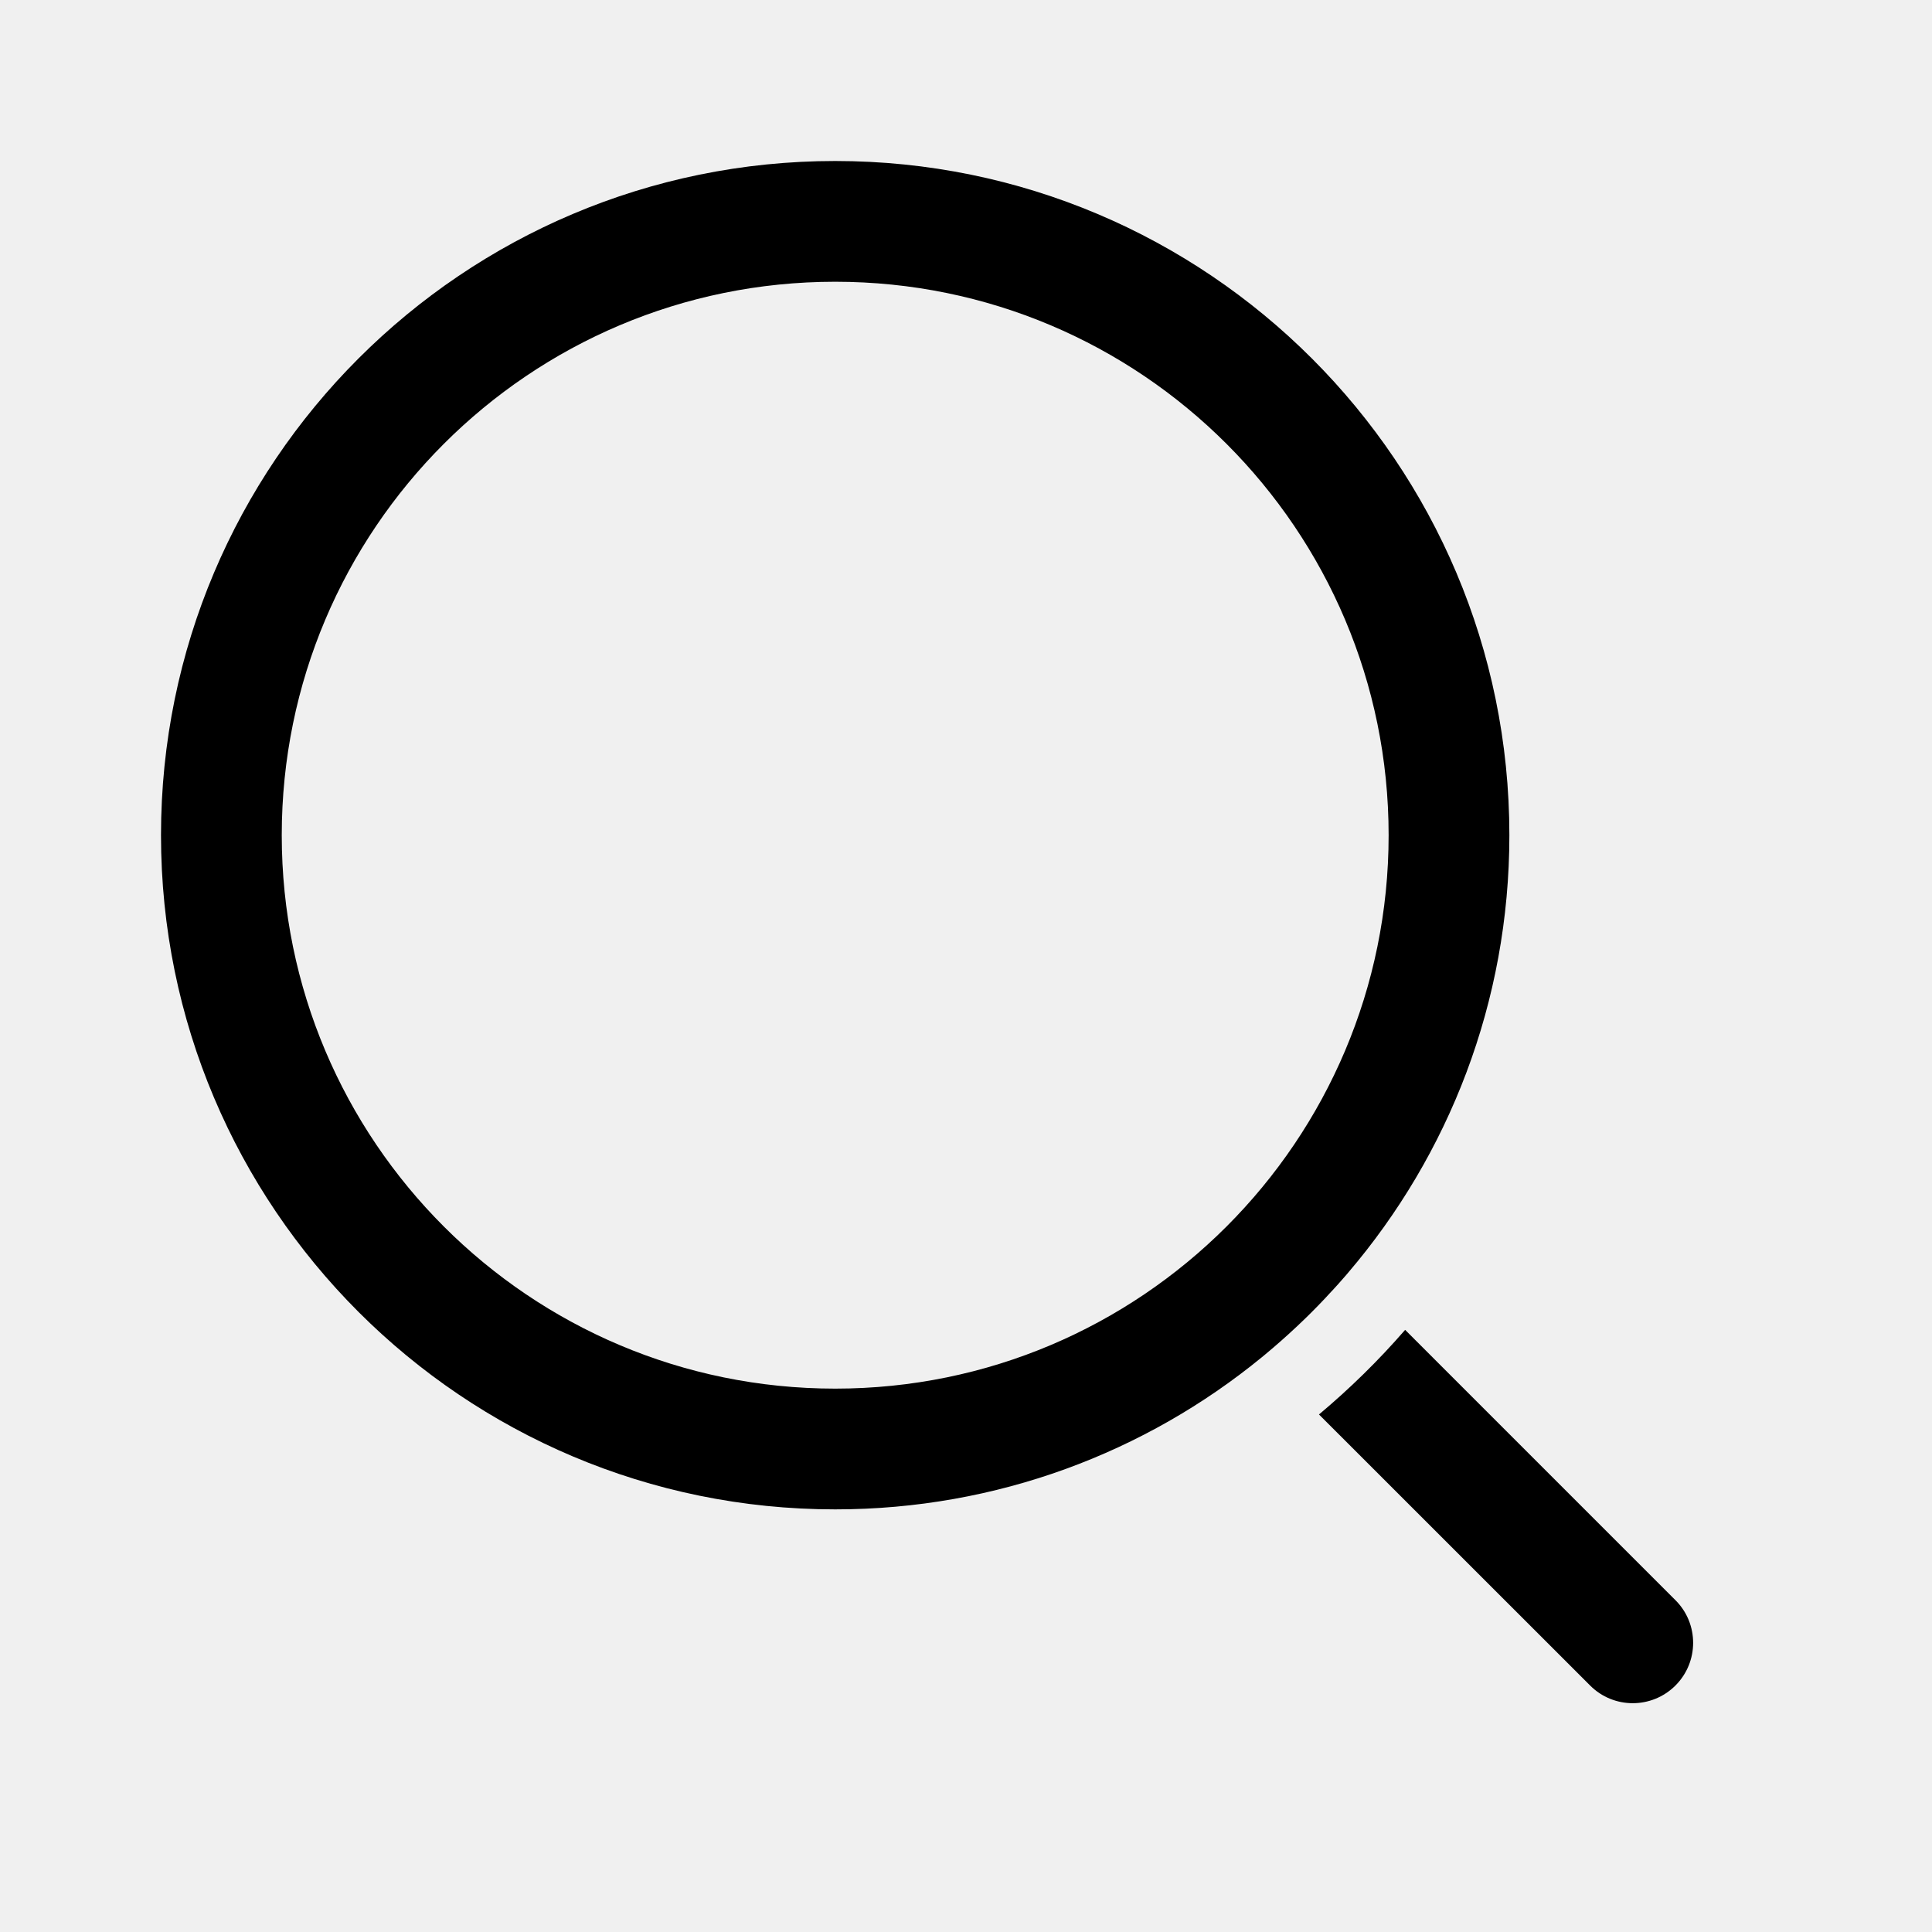
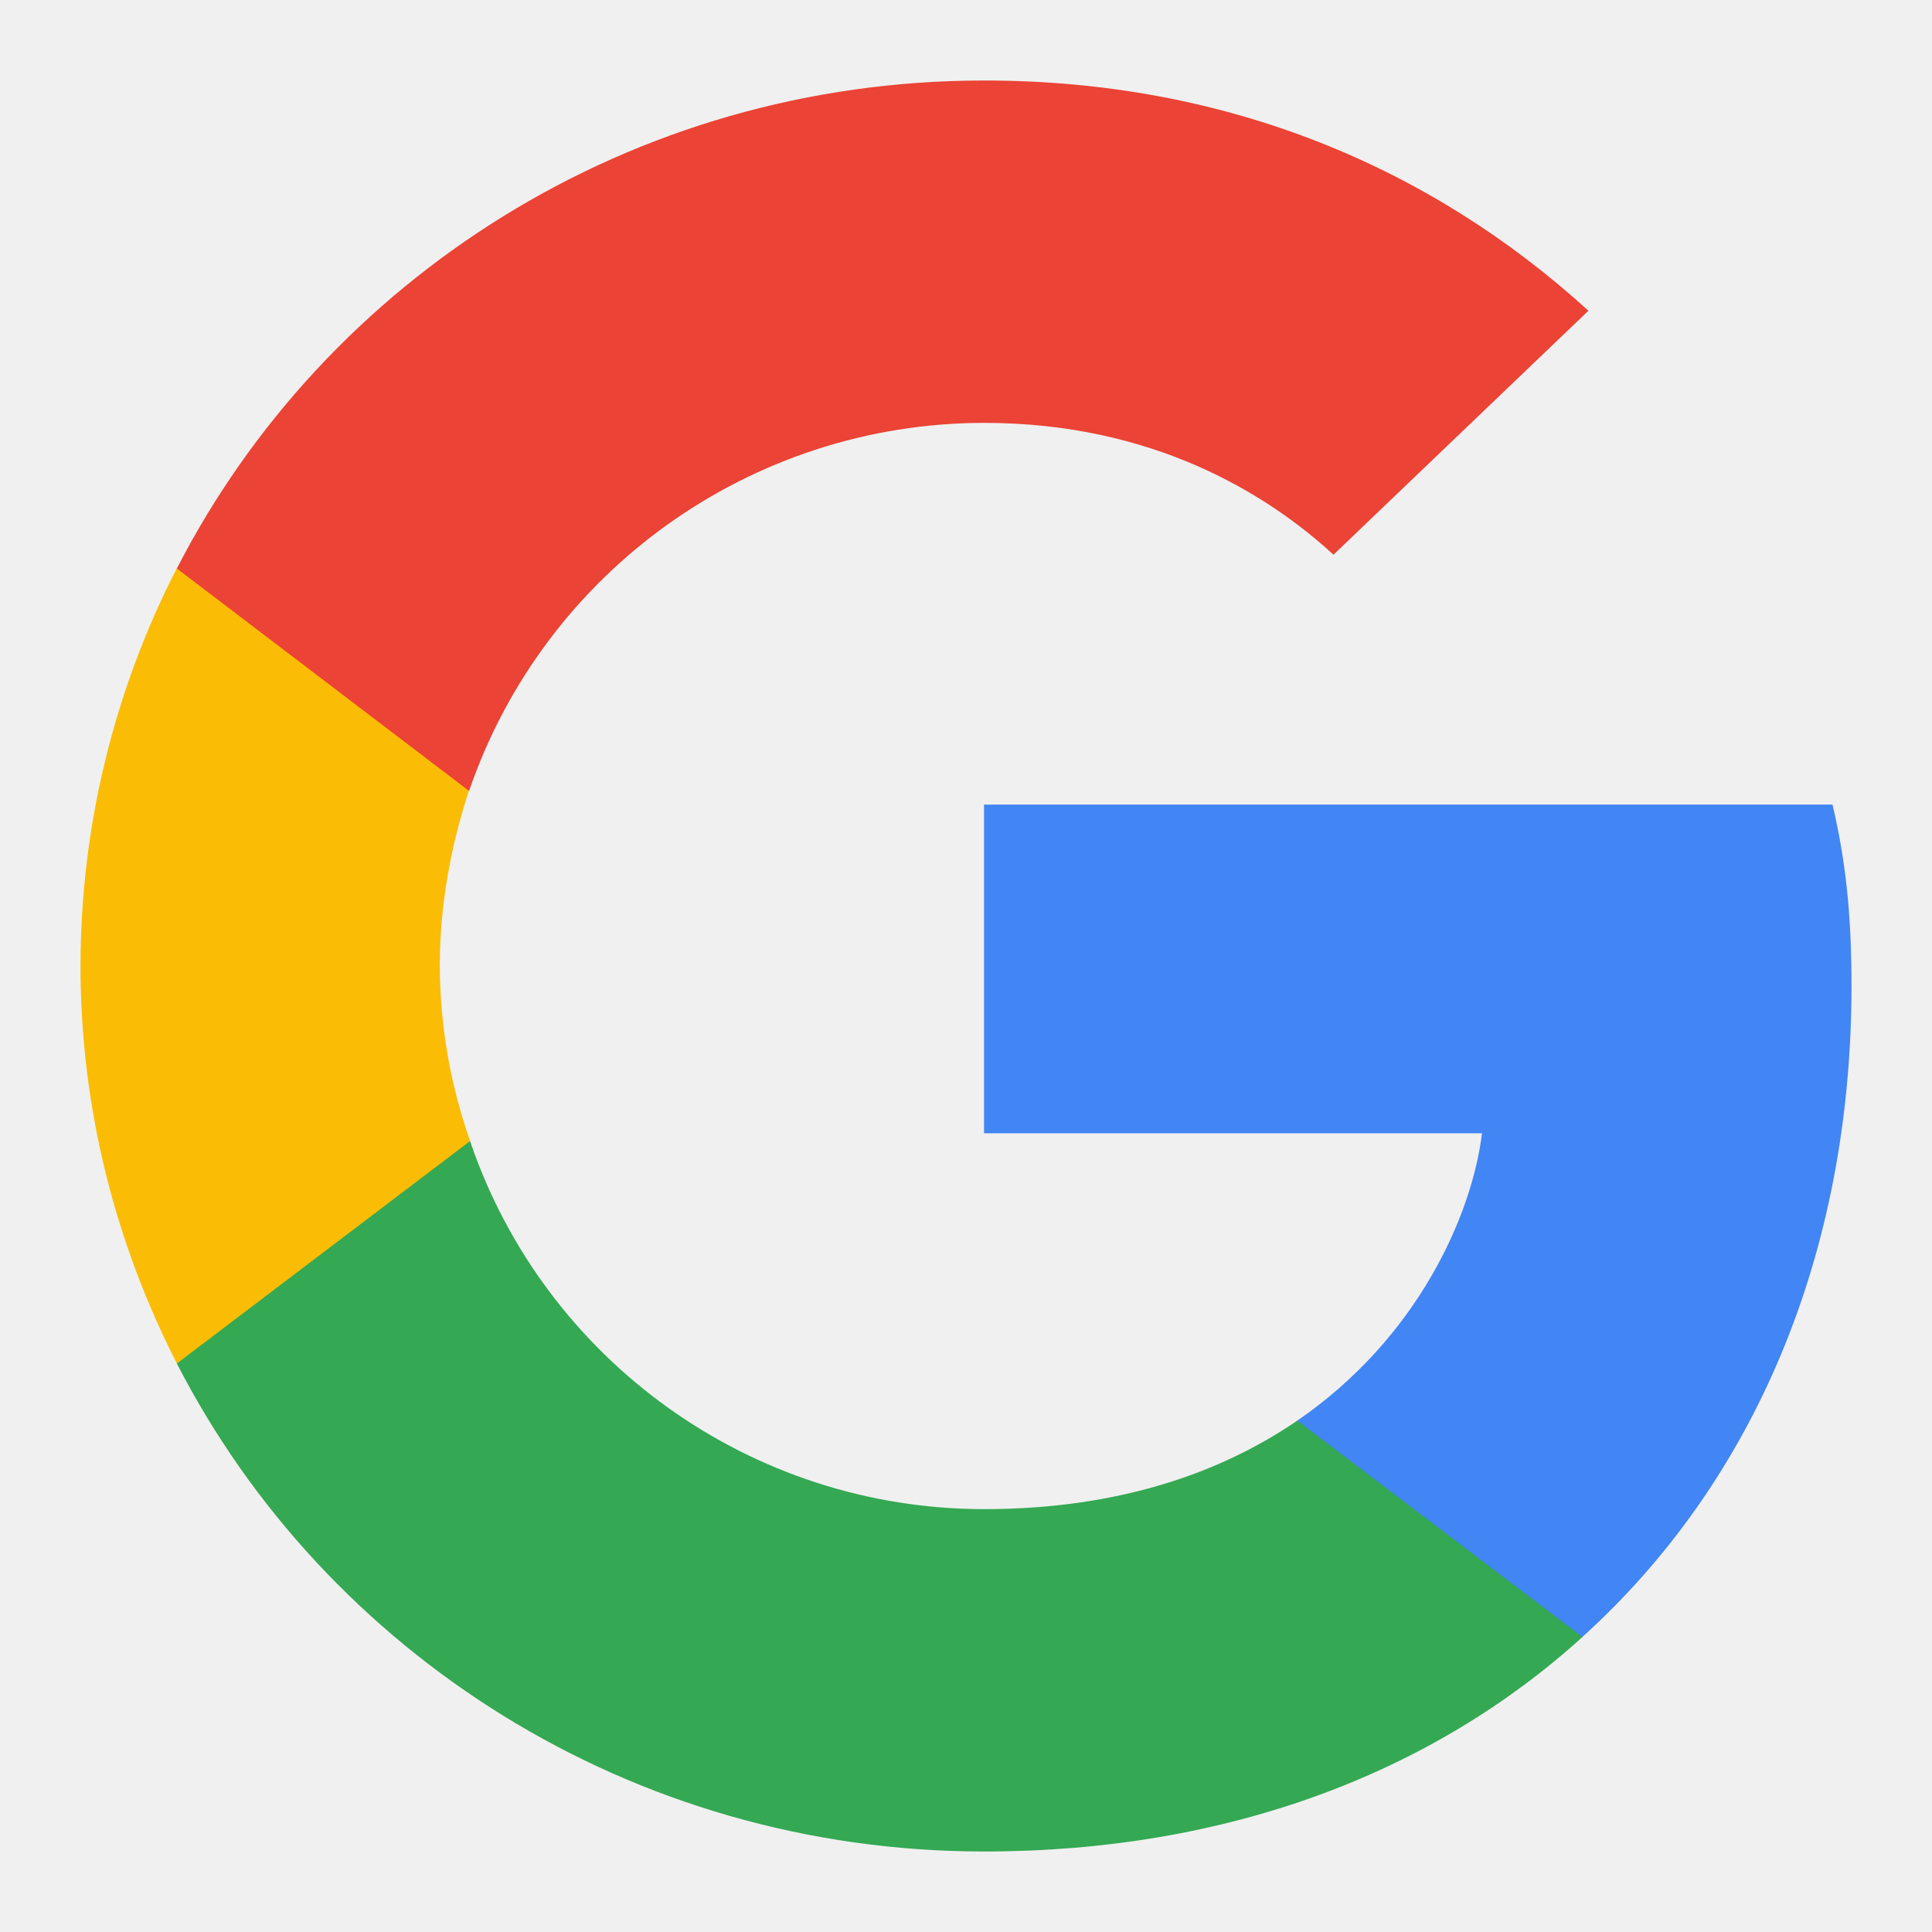
- <svg xmlns="http://www.w3.org/2000/svg" xmlns:xlink="http://www.w3.org/1999/xlink" width="24px" height="24px" viewBox="0 0 24 24" version="1.1">
-   <defs>
-     <path d="M17.455,16.52 L20.813,19.878 C21.106,20.17 21.106,20.645 20.813,20.938 C20.52,21.231 20.045,21.231 19.753,20.938 L16.385,17.571 C16.769,17.249 17.127,16.898 17.455,16.52 Z M10.375,2 C15,2 18.75,5.75 18.75,10.375 C18.75,12.449 17.996,14.347 16.747,15.81 L16.747,15.81 L16.725,15.836 C16.658,15.914 16.59,15.99 16.52,16.065 L16.747,15.81 C16.654,15.919 16.558,16.025 16.46,16.129 C16.402,16.191 16.342,16.252 16.282,16.312 C16.261,16.333 16.24,16.353 16.219,16.374 C16.149,16.442 16.077,16.51 16.004,16.576 C15.976,16.602 15.947,16.627 15.918,16.653 C15.851,16.712 15.784,16.77 15.715,16.827 C15.701,16.838 15.688,16.85 15.674,16.861 C14.231,18.042 12.385,18.75 10.375,18.75 C5.75,18.75 2,15 2,10.375 C2,5.75 5.75,2 10.375,2 Z M10.375,3.5 C6.578,3.5 3.5,6.578 3.5,10.375 C3.5,14.172 6.578,17.25 10.375,17.25 C14.172,17.25 17.25,14.172 17.25,10.375 C17.25,6.578 14.172,3.5 10.375,3.5 Z" id="path-1" />
-   </defs>
-   <g id="Public/ic_public_search" stroke="none" stroke-width="1" fill="none" fill-rule="evenodd">
-     <mask id="mask-2" fill="white">
-       <use xlink:href="#path-1" />
-     </mask>
-     <use id="形状结合" fill="#000000" fill-rule="nonzero" xlink:href="#path-1" />
-   </g>
+ <svg xmlns="http://www.w3.org/2000/svg" height="1em" style="flex:none;line-height:1" viewBox="0 0 24 24" width="1em">
+   <path d="M23 12.245c0-.905-.075-1.565-.236-2.25h-10.54v4.083h6.186c-.124 1.014-.797 2.542-2.294 3.569l-.021.136 3.332 2.53.23.022C21.779 18.417 23 15.593 23 12.245z" fill="#4285F4" />
+   <path d="M12.225 23c3.03 0 5.574-.978 7.433-2.665l-3.542-2.688c-.948.648-2.22 1.1-3.891 1.1a6.745 6.745 0 01-6.386-4.572l-.132.011-3.465 2.628-.045.124C4.043 20.531 7.835 23 12.225 23z" fill="#34A853" />
+   <path d="M5.84 14.175A6.65 6.65 0 015.463 12c0-.758.138-1.491.361-2.175l-.006-.147-3.508-2.67-.115.054A10.831 10.831 0 001 12c0 1.772.436 3.447 1.197 4.938l3.642-2.763z" fill="#FBBC05" />
+   <path d="M12.225 5.253c2.108 0 3.529.892 4.34 1.638l3.167-3.031C17.787 2.088 15.255 1 12.225 1 7.834 1 4.043 3.469 2.197 7.062l3.63 2.763a6.77 6.77 0 016.398-4.572z" fill="#EB4335" />
</svg>
